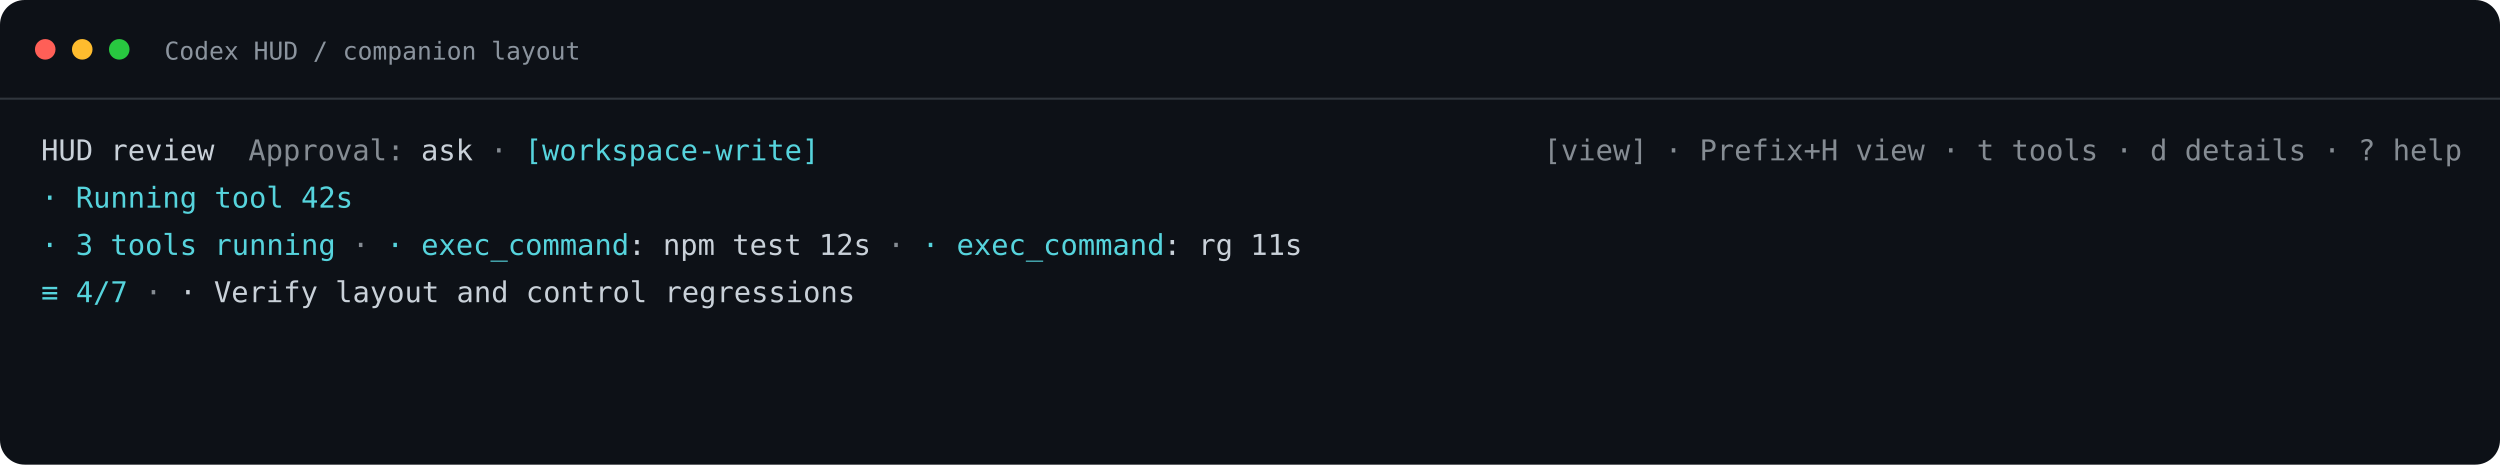
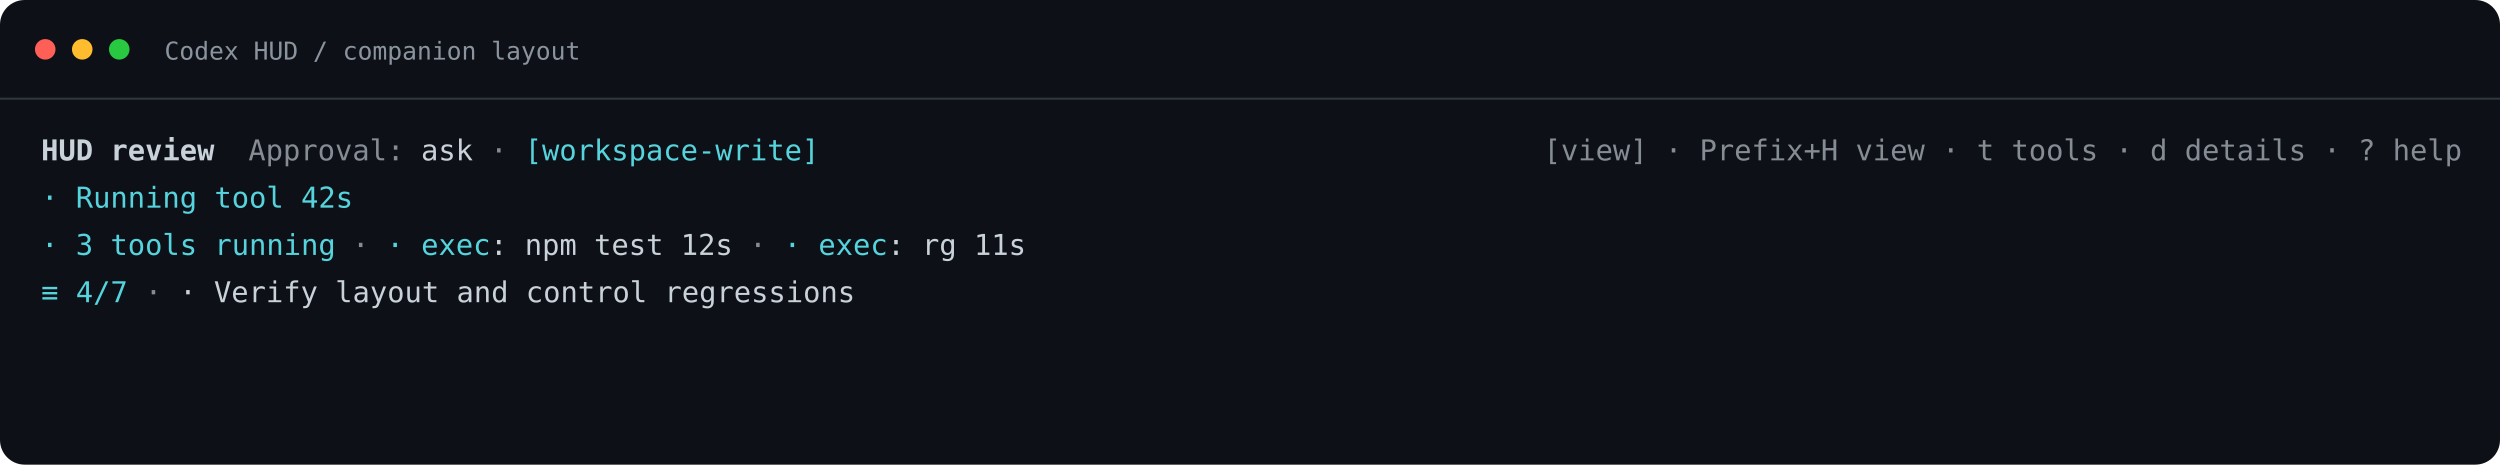
<svg xmlns="http://www.w3.org/2000/svg" width="1216" height="226" viewBox="0 0 1216 226" role="img" aria-label="Codex HUD / companion layout">
  <rect width="1216" height="226" rx="12" fill="#0d1117" />
  <path d="M0 48H1216" stroke="#30363d" />
  <circle cx="22" cy="24" r="5" fill="#ff5f57" />
  <circle cx="40" cy="24" r="5" fill="#febc2e" />
  <circle cx="58" cy="24" r="5" fill="#28c840" />
  <text x="80" y="29" fill="#8b949e" font-family="monospace" font-size="12">Codex HUD / companion layout</text>
  <g font-family="Menlo,DejaVu Sans Mono,monospace" font-size="14" xml:space="preserve">
-     <text x="20" y="78" fill="#c9d1d9" opacity="1" font-weight="400" text-decoration="none" textLength="100.8" lengthAdjust="spacingAndGlyphs">HUD review  </text>
+     <text x="20" y="78" fill="#c9d1d9" opacity="1" font-weight="700" text-decoration="none" textLength="84" lengthAdjust="spacingAndGlyphs">HUD review</text>
+     <text x="104" y="78" fill="#c9d1d9" opacity="1" font-weight="400" text-decoration="none" textLength="16.8" lengthAdjust="spacingAndGlyphs">  </text>
    <text x="120.8" y="78" fill="#c9d1d9" opacity="0.64" font-weight="400" text-decoration="none" textLength="84" lengthAdjust="spacingAndGlyphs">Approval: </text>
    <text x="204.8" y="78" fill="#c9d1d9" opacity="1" font-weight="400" text-decoration="none" textLength="25.2" lengthAdjust="spacingAndGlyphs">ask</text>
    <text x="230" y="78" fill="#c9d1d9" opacity="0.64" font-weight="400" text-decoration="none" textLength="25.2" lengthAdjust="spacingAndGlyphs"> · </text>
    <text x="255.2" y="78" fill="#56d4dd" opacity="1" font-weight="400" text-decoration="none" textLength="142.8" lengthAdjust="spacingAndGlyphs">[workspace-write]</text>
    <text x="398" y="78" fill="#c9d1d9" opacity="1" font-weight="400" text-decoration="none" textLength="352.8" lengthAdjust="spacingAndGlyphs">                                          </text>
    <text x="750.8" y="78" fill="#c9d1d9" opacity="0.64" font-weight="400" text-decoration="none" textLength="445.2" lengthAdjust="spacingAndGlyphs">[view] · Prefix+H view · t tools · d details · ? help</text>
    <text x="20" y="101" fill="#56d4dd" opacity="1" font-weight="400" text-decoration="none" textLength="151.2" lengthAdjust="spacingAndGlyphs">· Running tool 42s</text>
    <text x="20" y="124" fill="#56d4dd" opacity="1" font-weight="400" text-decoration="none" textLength="142.8" lengthAdjust="spacingAndGlyphs">· 3 tools running</text>
    <text x="162.8" y="124" fill="#c9d1d9" opacity="0.64" font-weight="400" text-decoration="none" textLength="25.2" lengthAdjust="spacingAndGlyphs"> · </text>
-     <text x="188" y="124" fill="#56d4dd" opacity="1" font-weight="400" text-decoration="none" textLength="117.6" lengthAdjust="spacingAndGlyphs">· exec_command</text>
-     <text x="305.6" y="124" fill="#c9d1d9" opacity="1" font-weight="400" text-decoration="none" textLength="117.6" lengthAdjust="spacingAndGlyphs">: npm test 12s</text>
-     <text x="423.2" y="124" fill="#c9d1d9" opacity="0.64" font-weight="400" text-decoration="none" textLength="25.2" lengthAdjust="spacingAndGlyphs"> · </text>
-     <text x="448.4" y="124" fill="#56d4dd" opacity="1" font-weight="400" text-decoration="none" textLength="117.6" lengthAdjust="spacingAndGlyphs">· exec_command</text>
-     <text x="566" y="124" fill="#c9d1d9" opacity="1" font-weight="400" text-decoration="none" textLength="67.2" lengthAdjust="spacingAndGlyphs">: rg 11s</text>
+     <text x="188" y="124" fill="#56d4dd" opacity="1" font-weight="400" text-decoration="none" textLength="50.4" lengthAdjust="spacingAndGlyphs">· exec</text>
+     <text x="238.4" y="124" fill="#c9d1d9" opacity="1" font-weight="400" text-decoration="none" textLength="117.6" lengthAdjust="spacingAndGlyphs">: npm test 12s</text>
+     <text x="356" y="124" fill="#c9d1d9" opacity="0.64" font-weight="400" text-decoration="none" textLength="25.2" lengthAdjust="spacingAndGlyphs"> · </text>
+     <text x="381.2" y="124" fill="#56d4dd" opacity="1" font-weight="400" text-decoration="none" textLength="50.4" lengthAdjust="spacingAndGlyphs">· exec</text>
+     <text x="431.6" y="124" fill="#c9d1d9" opacity="1" font-weight="400" text-decoration="none" textLength="67.2" lengthAdjust="spacingAndGlyphs">: rg 11s</text>
    <text x="20" y="147" fill="#56d4dd" opacity="1" font-weight="400" text-decoration="none" textLength="42" lengthAdjust="spacingAndGlyphs">≡ 4/7</text>
    <text x="62" y="147" fill="#c9d1d9" opacity="0.64" font-weight="400" text-decoration="none" textLength="25.2" lengthAdjust="spacingAndGlyphs"> · </text>
    <text x="87.2" y="147" fill="#c9d1d9" opacity="1" font-weight="400" text-decoration="none" textLength="327.6" lengthAdjust="spacingAndGlyphs">· Verify layout and control regressions</text>
  </g>
</svg>
